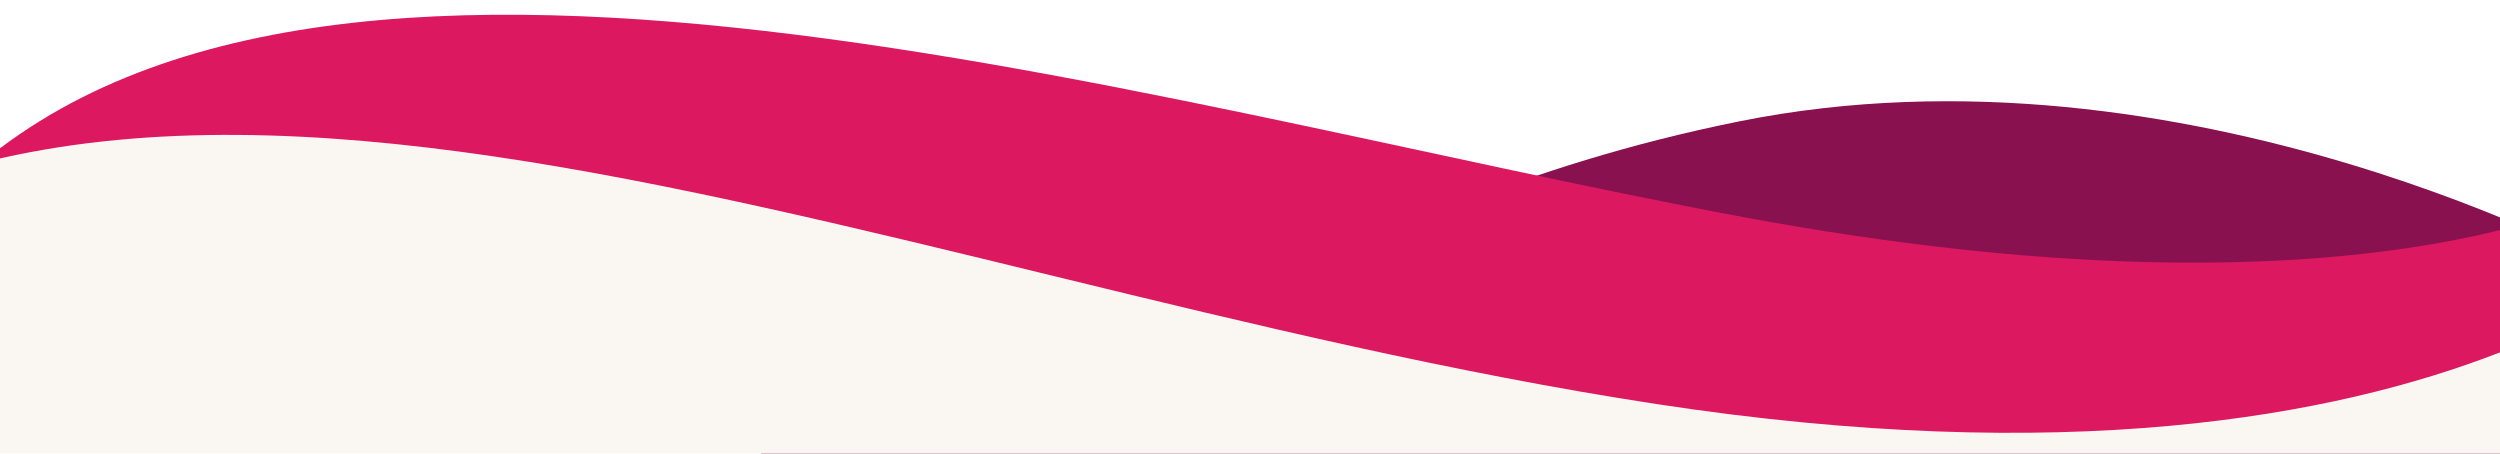
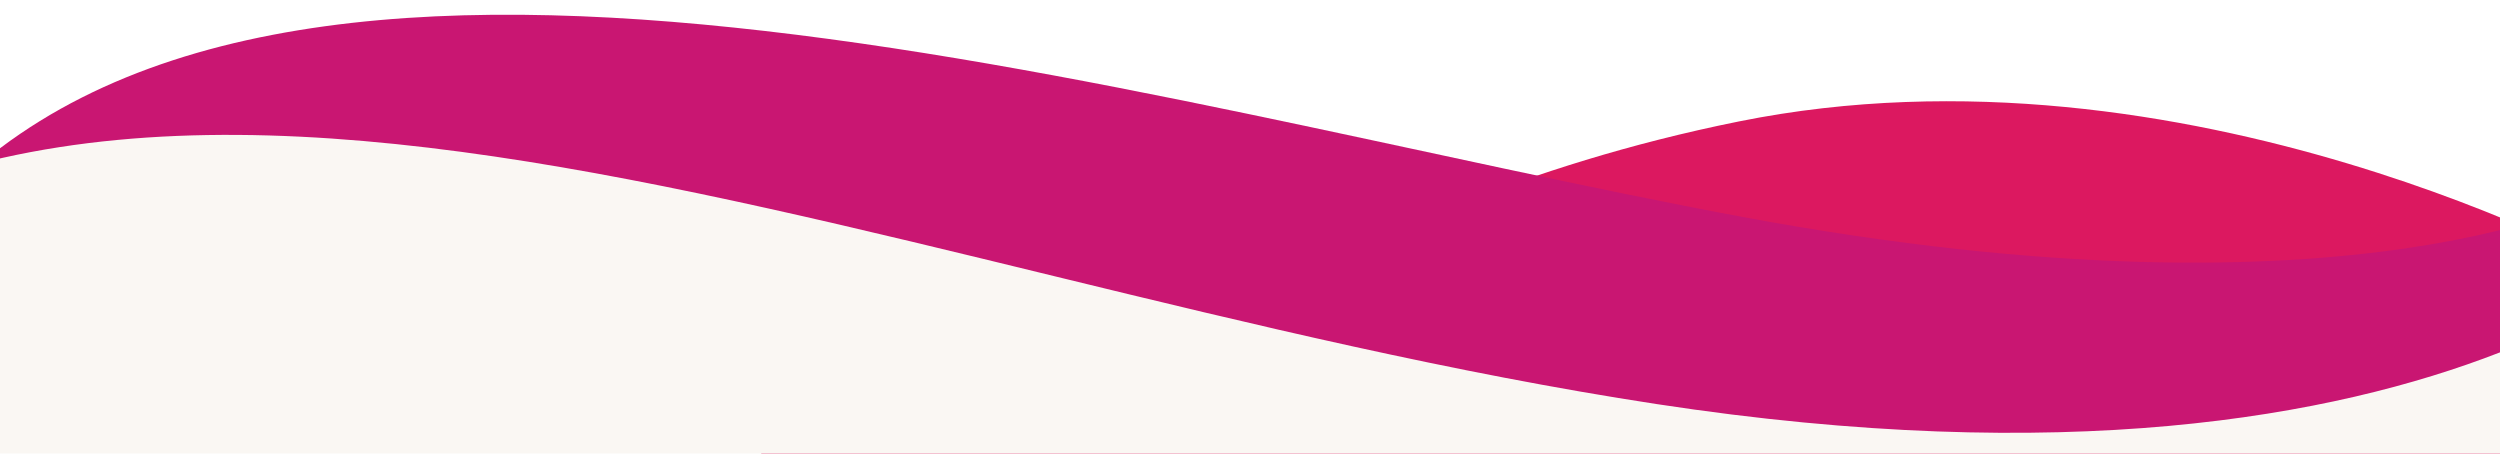
<svg xmlns="http://www.w3.org/2000/svg" xmlns:xlink="http://www.w3.org/1999/xlink" version="1.1" id="Capa_1" x="0px" y="0px" viewBox="0 0 8192 1486.2" style="enable-background:new 0 0 8192 1486.2;" xml:space="preserve">
  <style type="text/css">
	.st0{clip-path:url(#SVGID_2_);}
- 	.st1{fill:#89114F;}
- 	.st2{fill:#DC1860;}
+ 	.st1{fill: #DC1860;}
+ 	.st2{fill:#C91672;}
	.st3{fill:#FAF7F3;}
</style>
  <g>
    <defs>
      <rect id="SVGID_1_" transform="matrix(-1 -4.489665e-11 4.489665e-11 -1 8192 1486.222)" width="8192" height="1486.2" />
    </defs>
    <clipPath id="SVGID_2_">
      <use xlink:href="#SVGID_1_" style="overflow:visible;" />
    </clipPath>
    <g class="st0">
      <path class="st1" d="M2494.5,1507.6v-353.1c1359.7,224.6,1738.1-461.1,3204.2-756.7s2885,496.6,2885,496.6l-32.5,613.2H2494.5z" />
      <path class="st2" d="M-228.8,1429.3V695.5C902.7-561.8,3684.3,334,5711.6,711.2s2828.8-78.6,2828.8-78.6l38,796.7H-228.8z" />
      <path class="st3" d="M-1288.3,1507.6c3.7-129,6.6-214.9,6.6-214.9c1461.5-1713,4038.8-377.2,6710.4,31.4S8949,679.7,8949,679.7    l58.7,827.8H-1288.3z" />
    </g>
  </g>
</svg>
